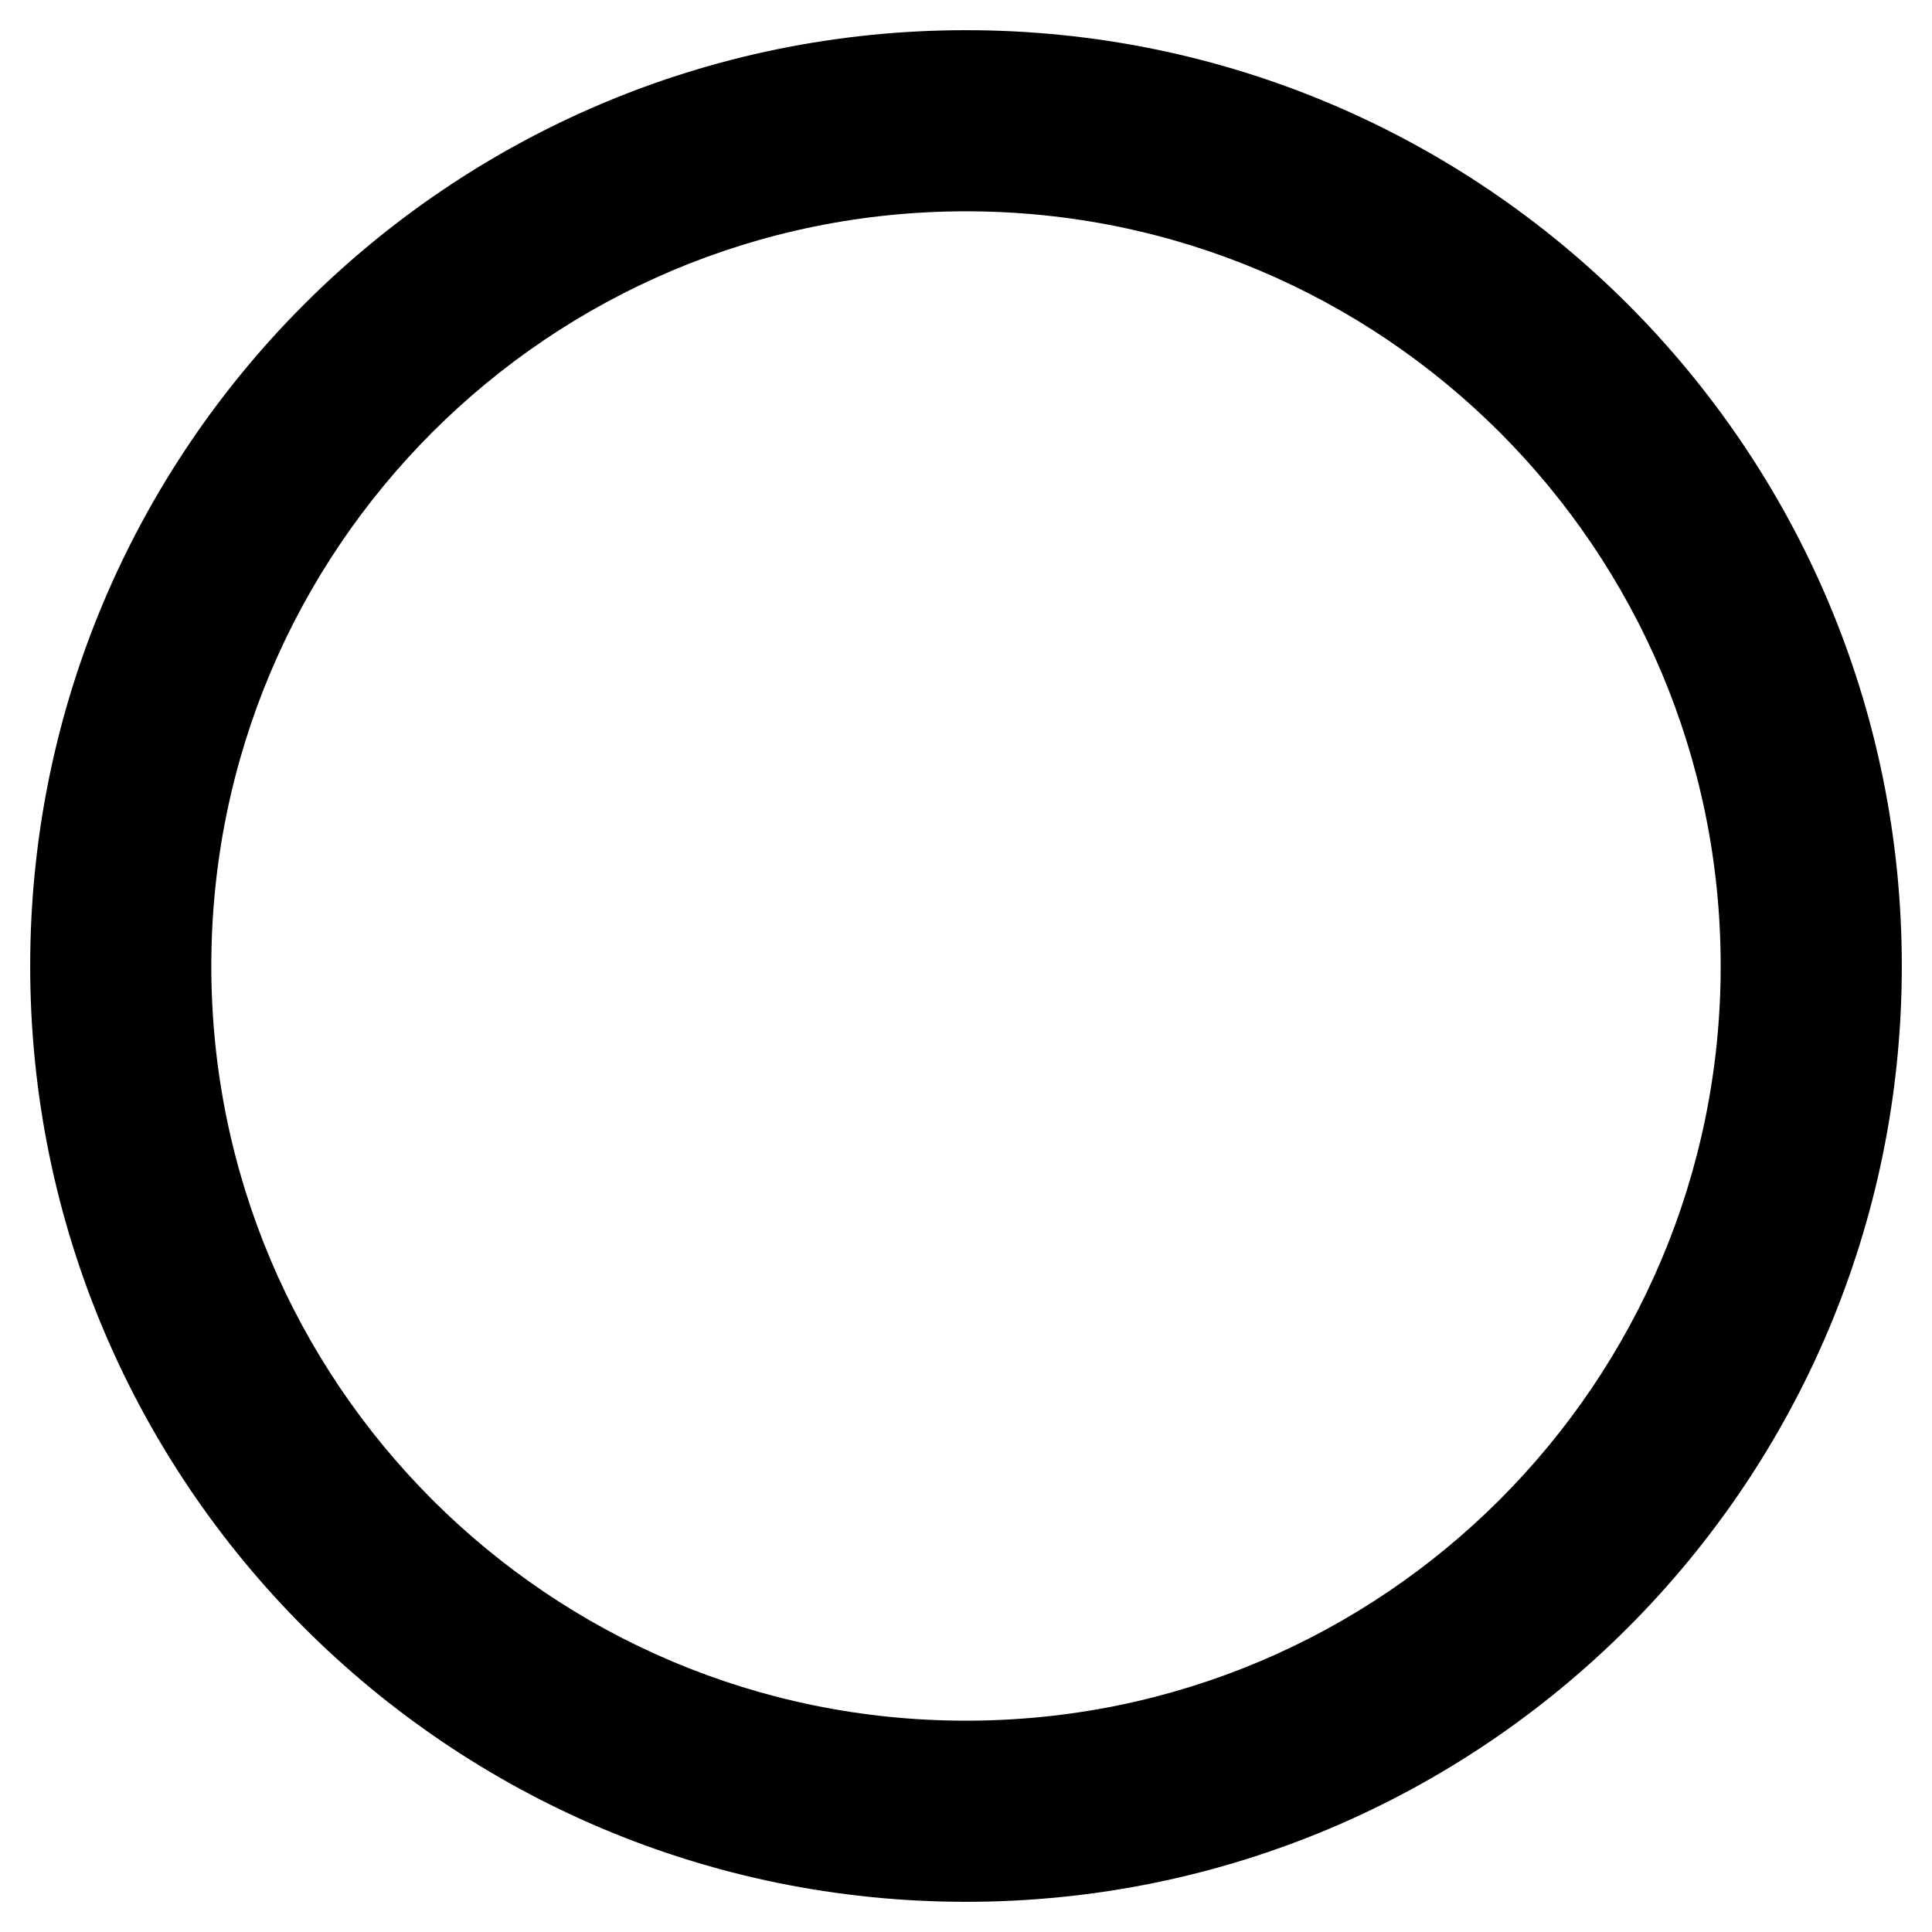
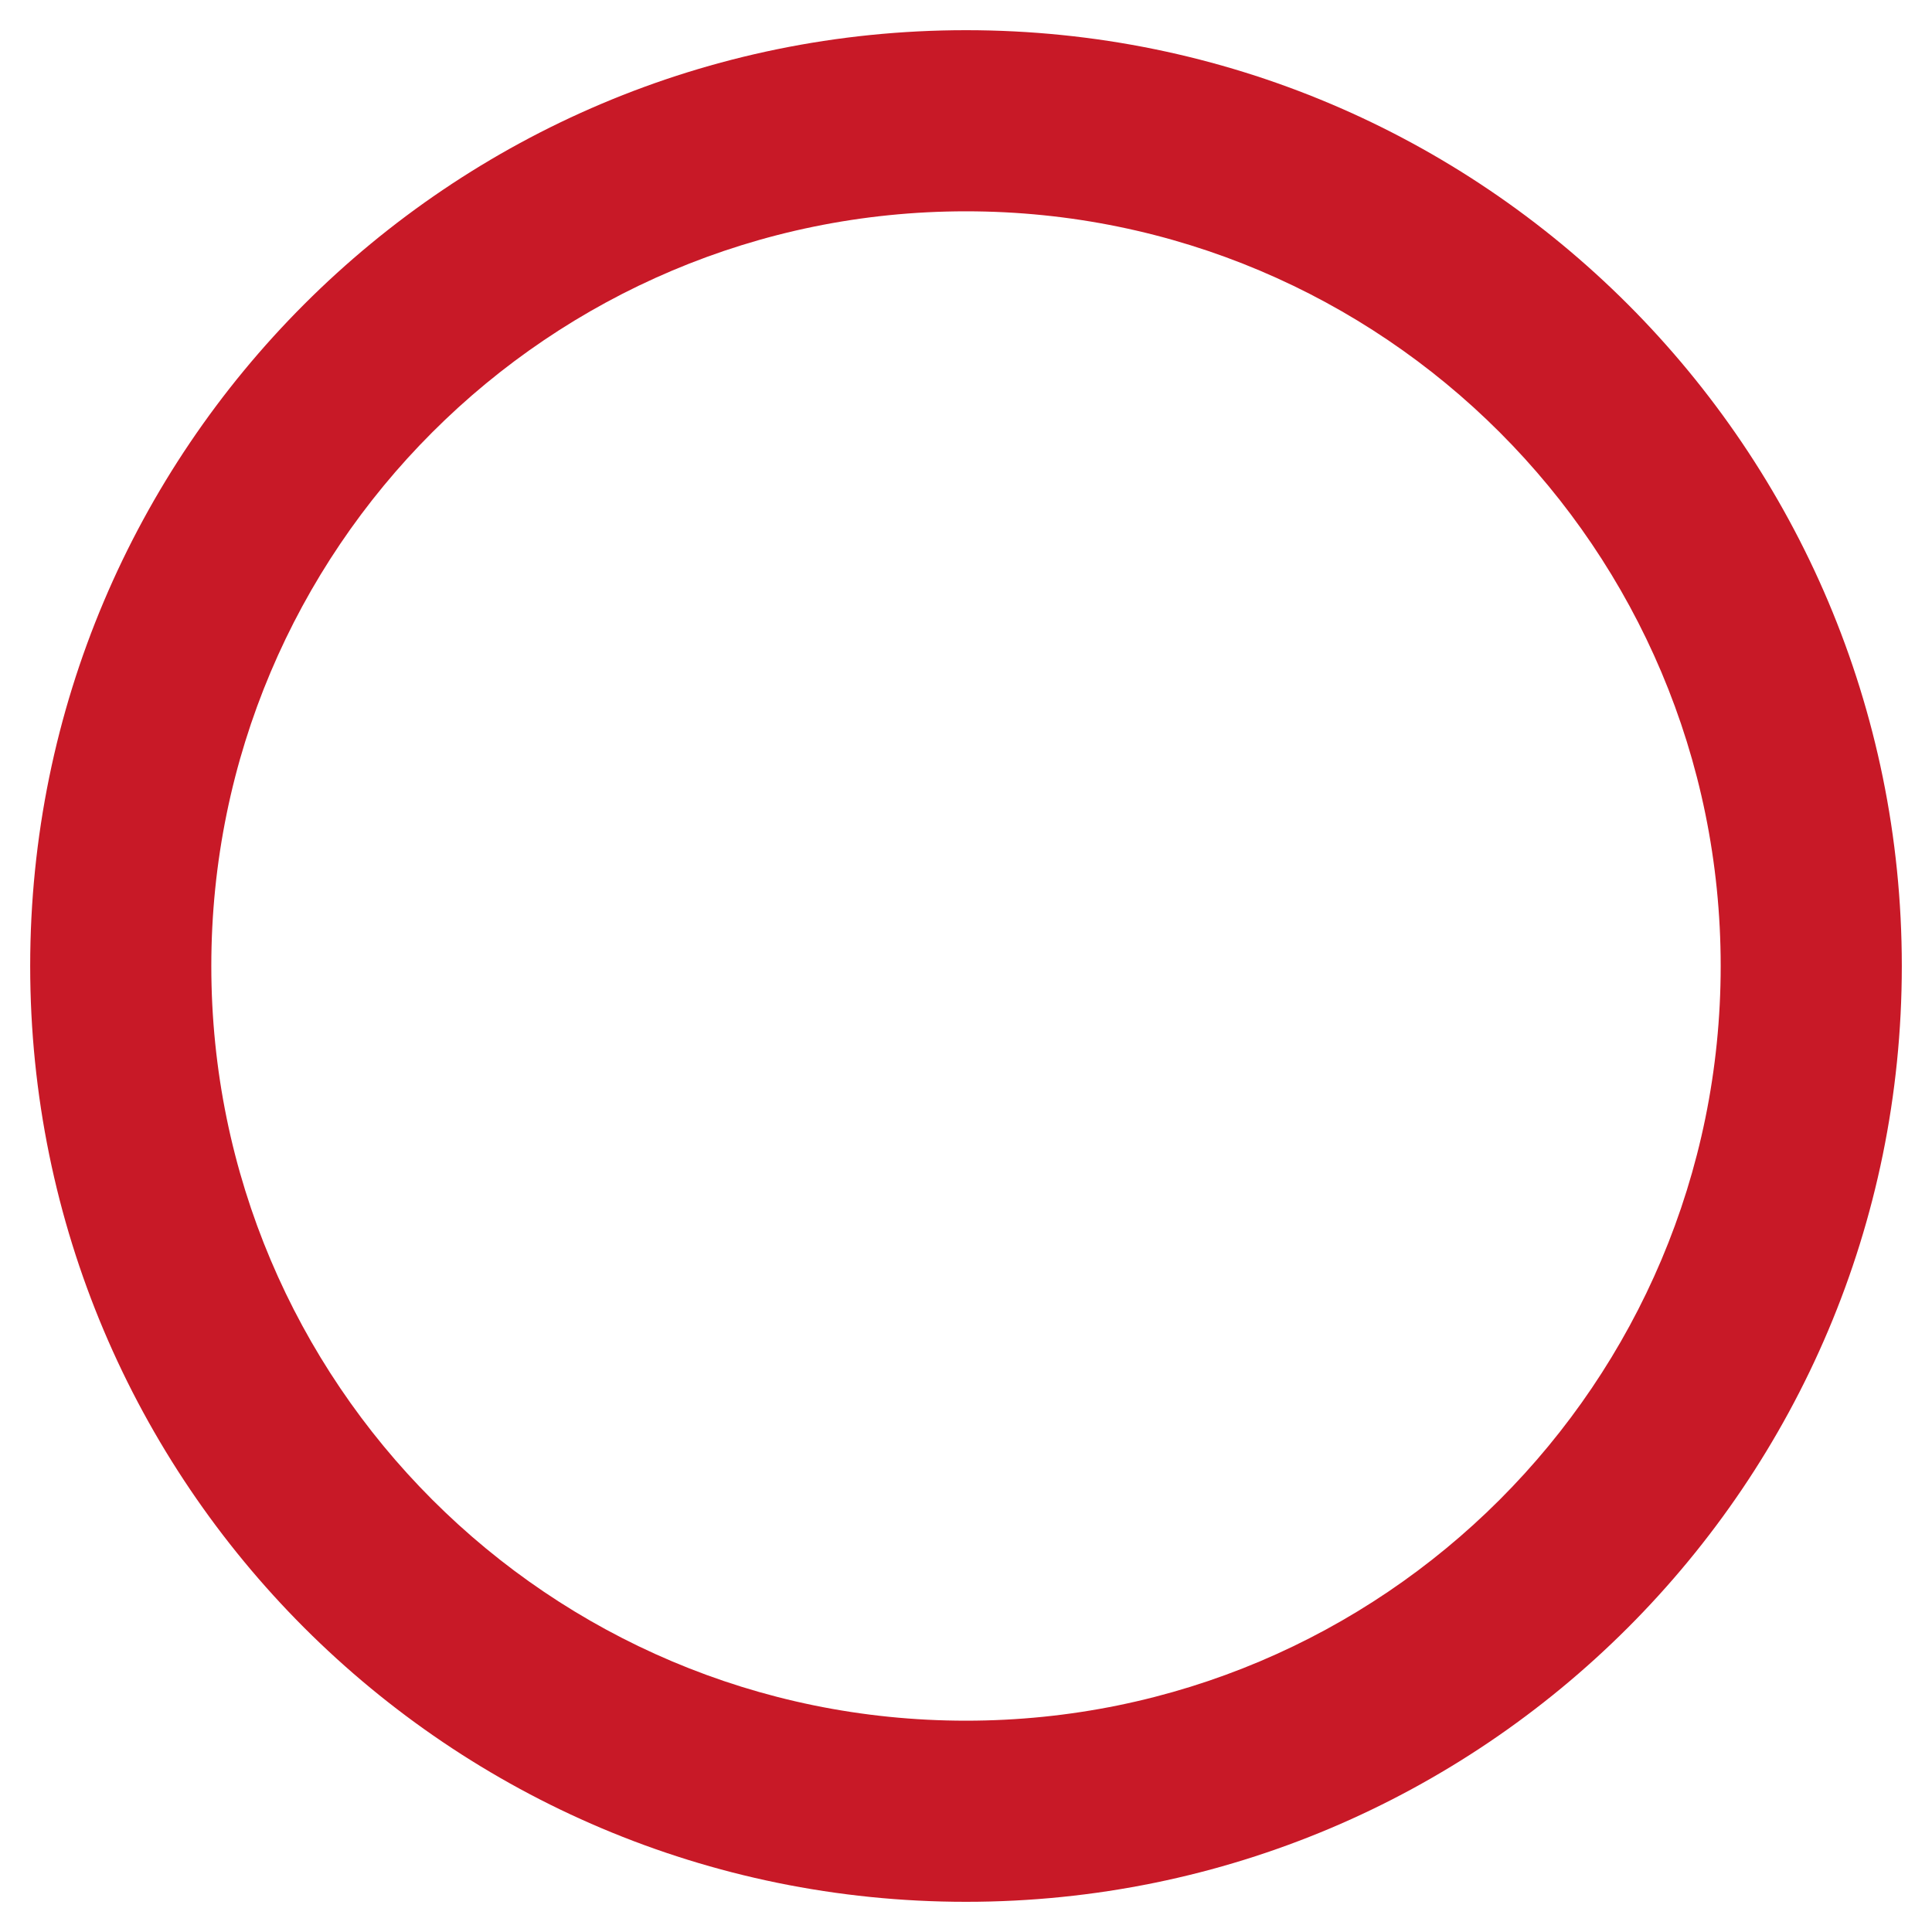
<svg xmlns="http://www.w3.org/2000/svg" aria-hidden="true" focusable="false" data-prefix="far" data-icon="circle" class="svg-inline--fa fa-circle fa-w-16" role="img" viewBox="0 0 512 512">
-   <path fill="currentColor" d="M256 8C119 8 8 119 8 256s111 248 248 248 248-111 248-248S393 8 256 8zm0 448c-110.5 0-200-89.5-200-200S145.5 56 256 56s200 89.5 200 200-89.5 200-200 200z" />
+   <path fill="#C81927" d="M256 8C119 8 8 119 8 256s111 248 248 248 248-111 248-248S393 8 256 8zm0 448c-110.5 0-200-89.5-200-200S145.5 56 256 56s200 89.5 200 200-89.5 200-200 200z" />
</svg>
